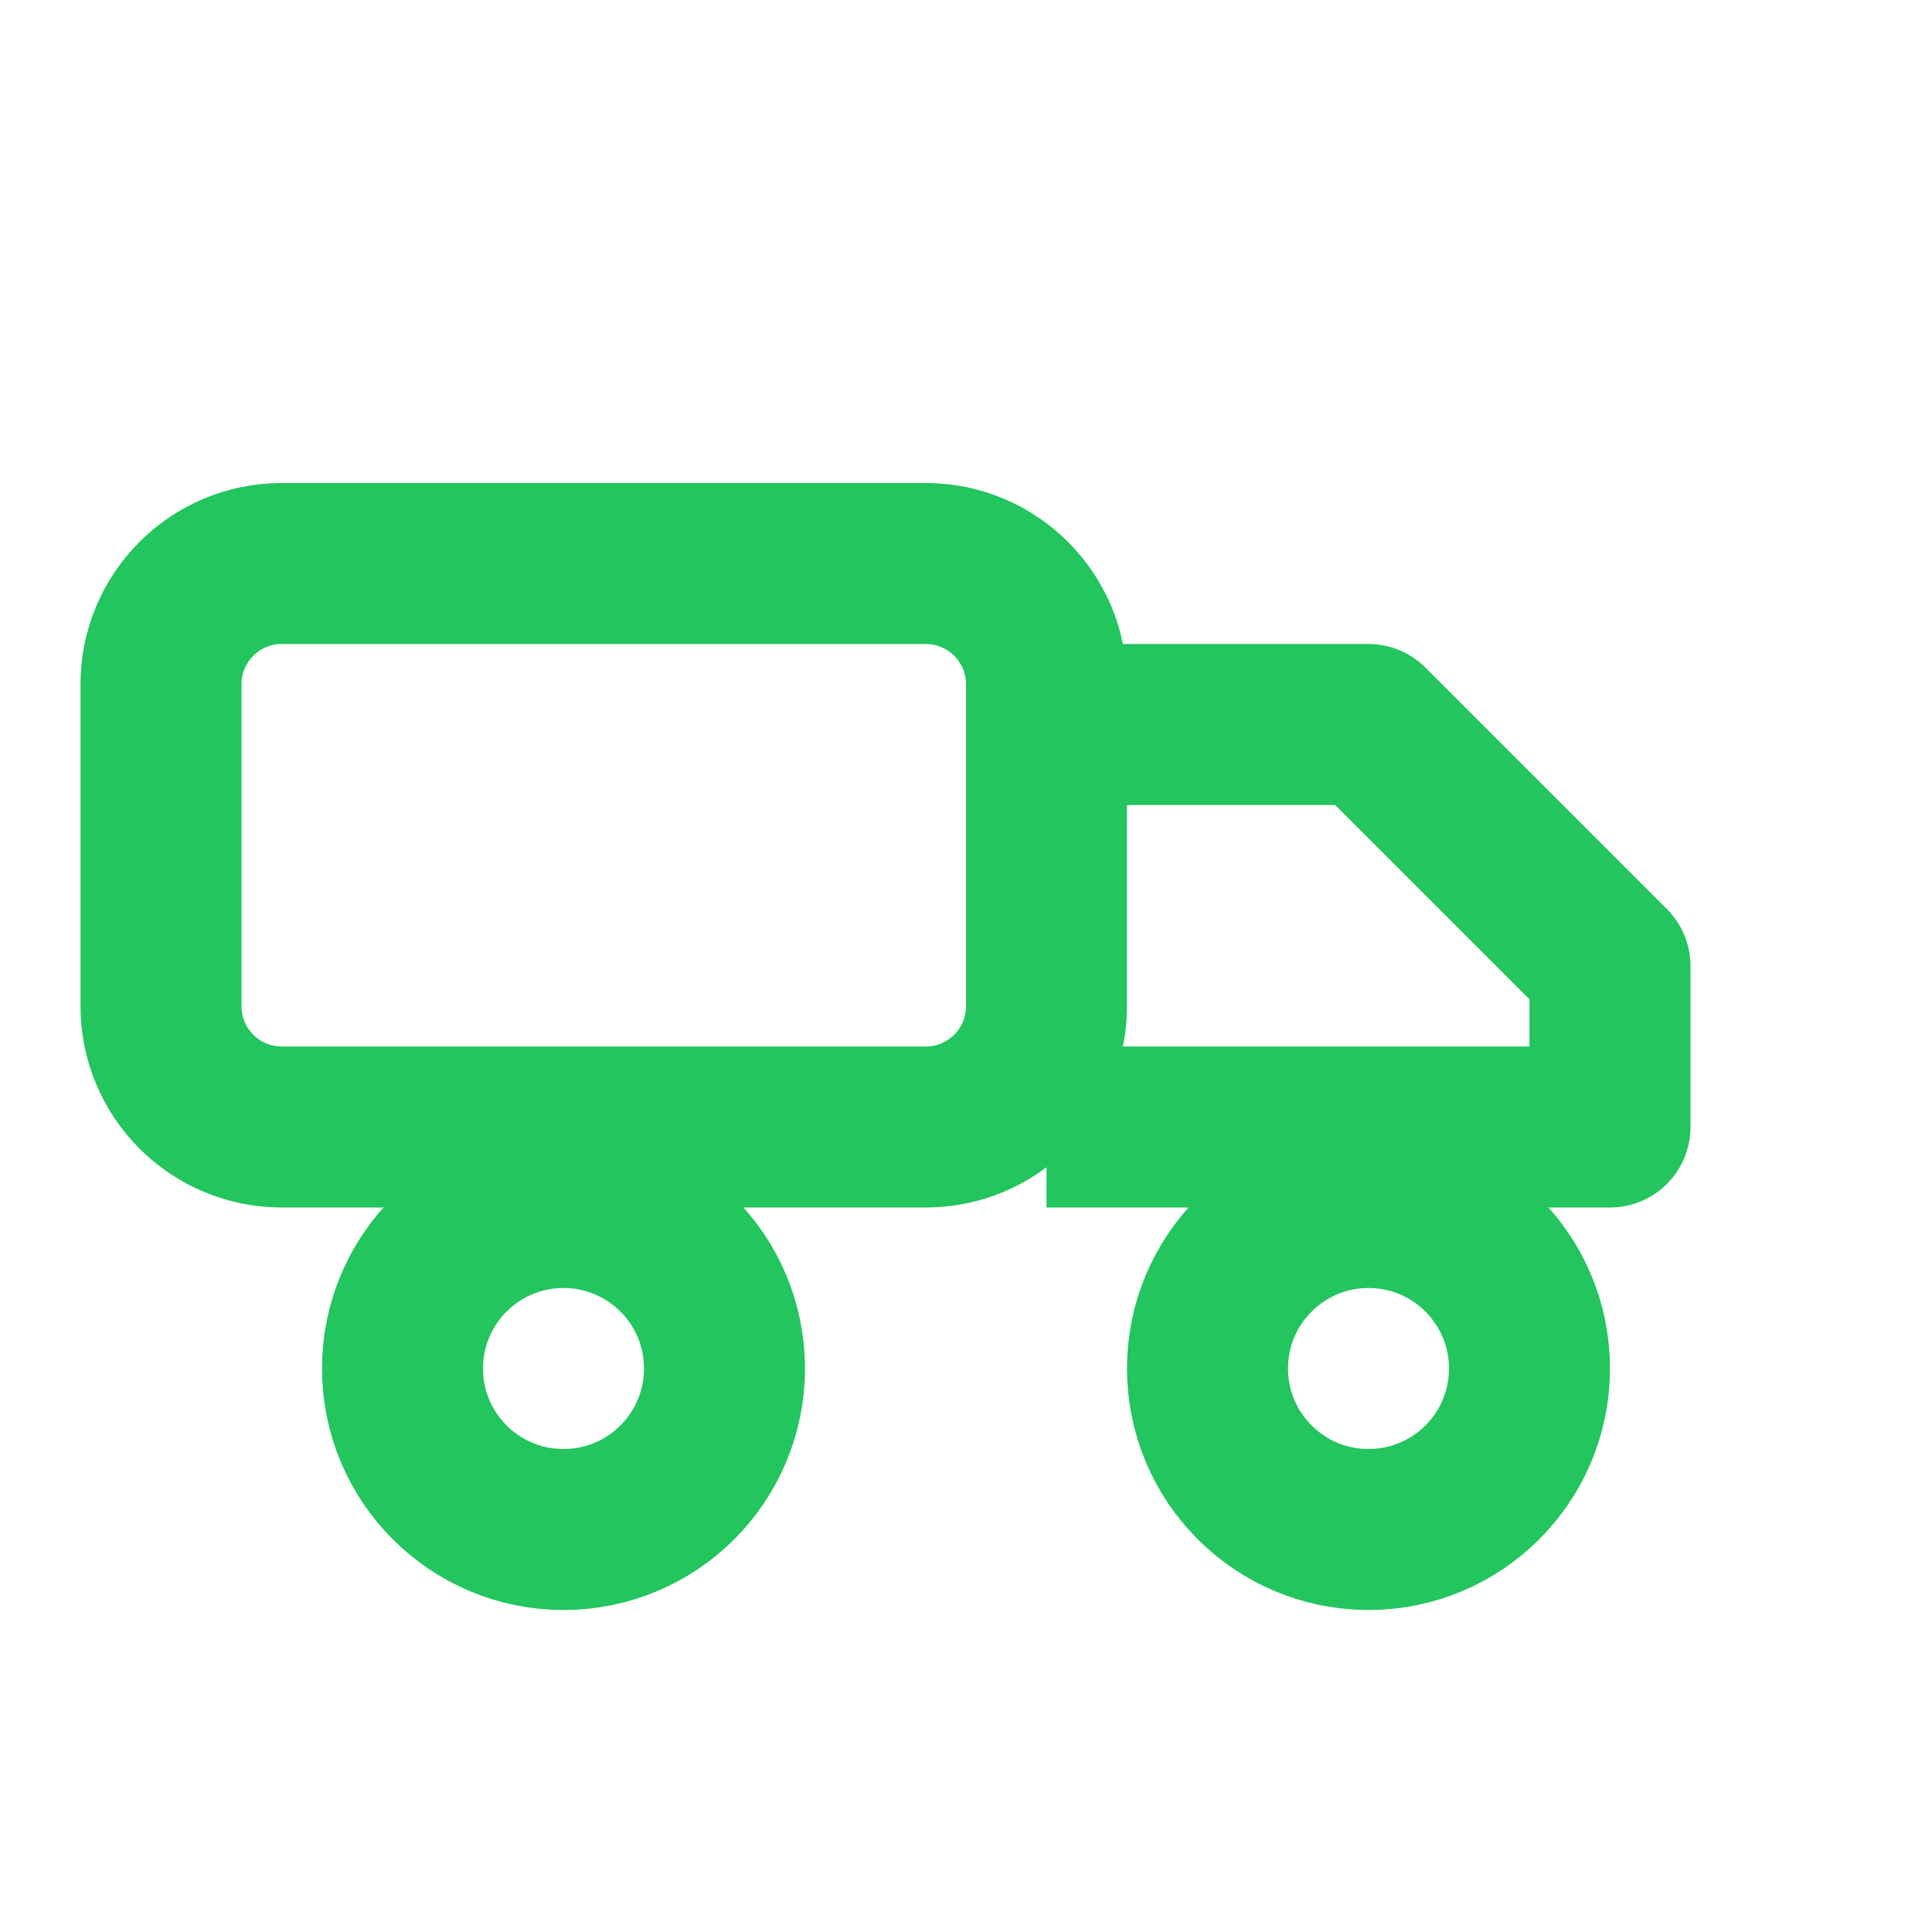
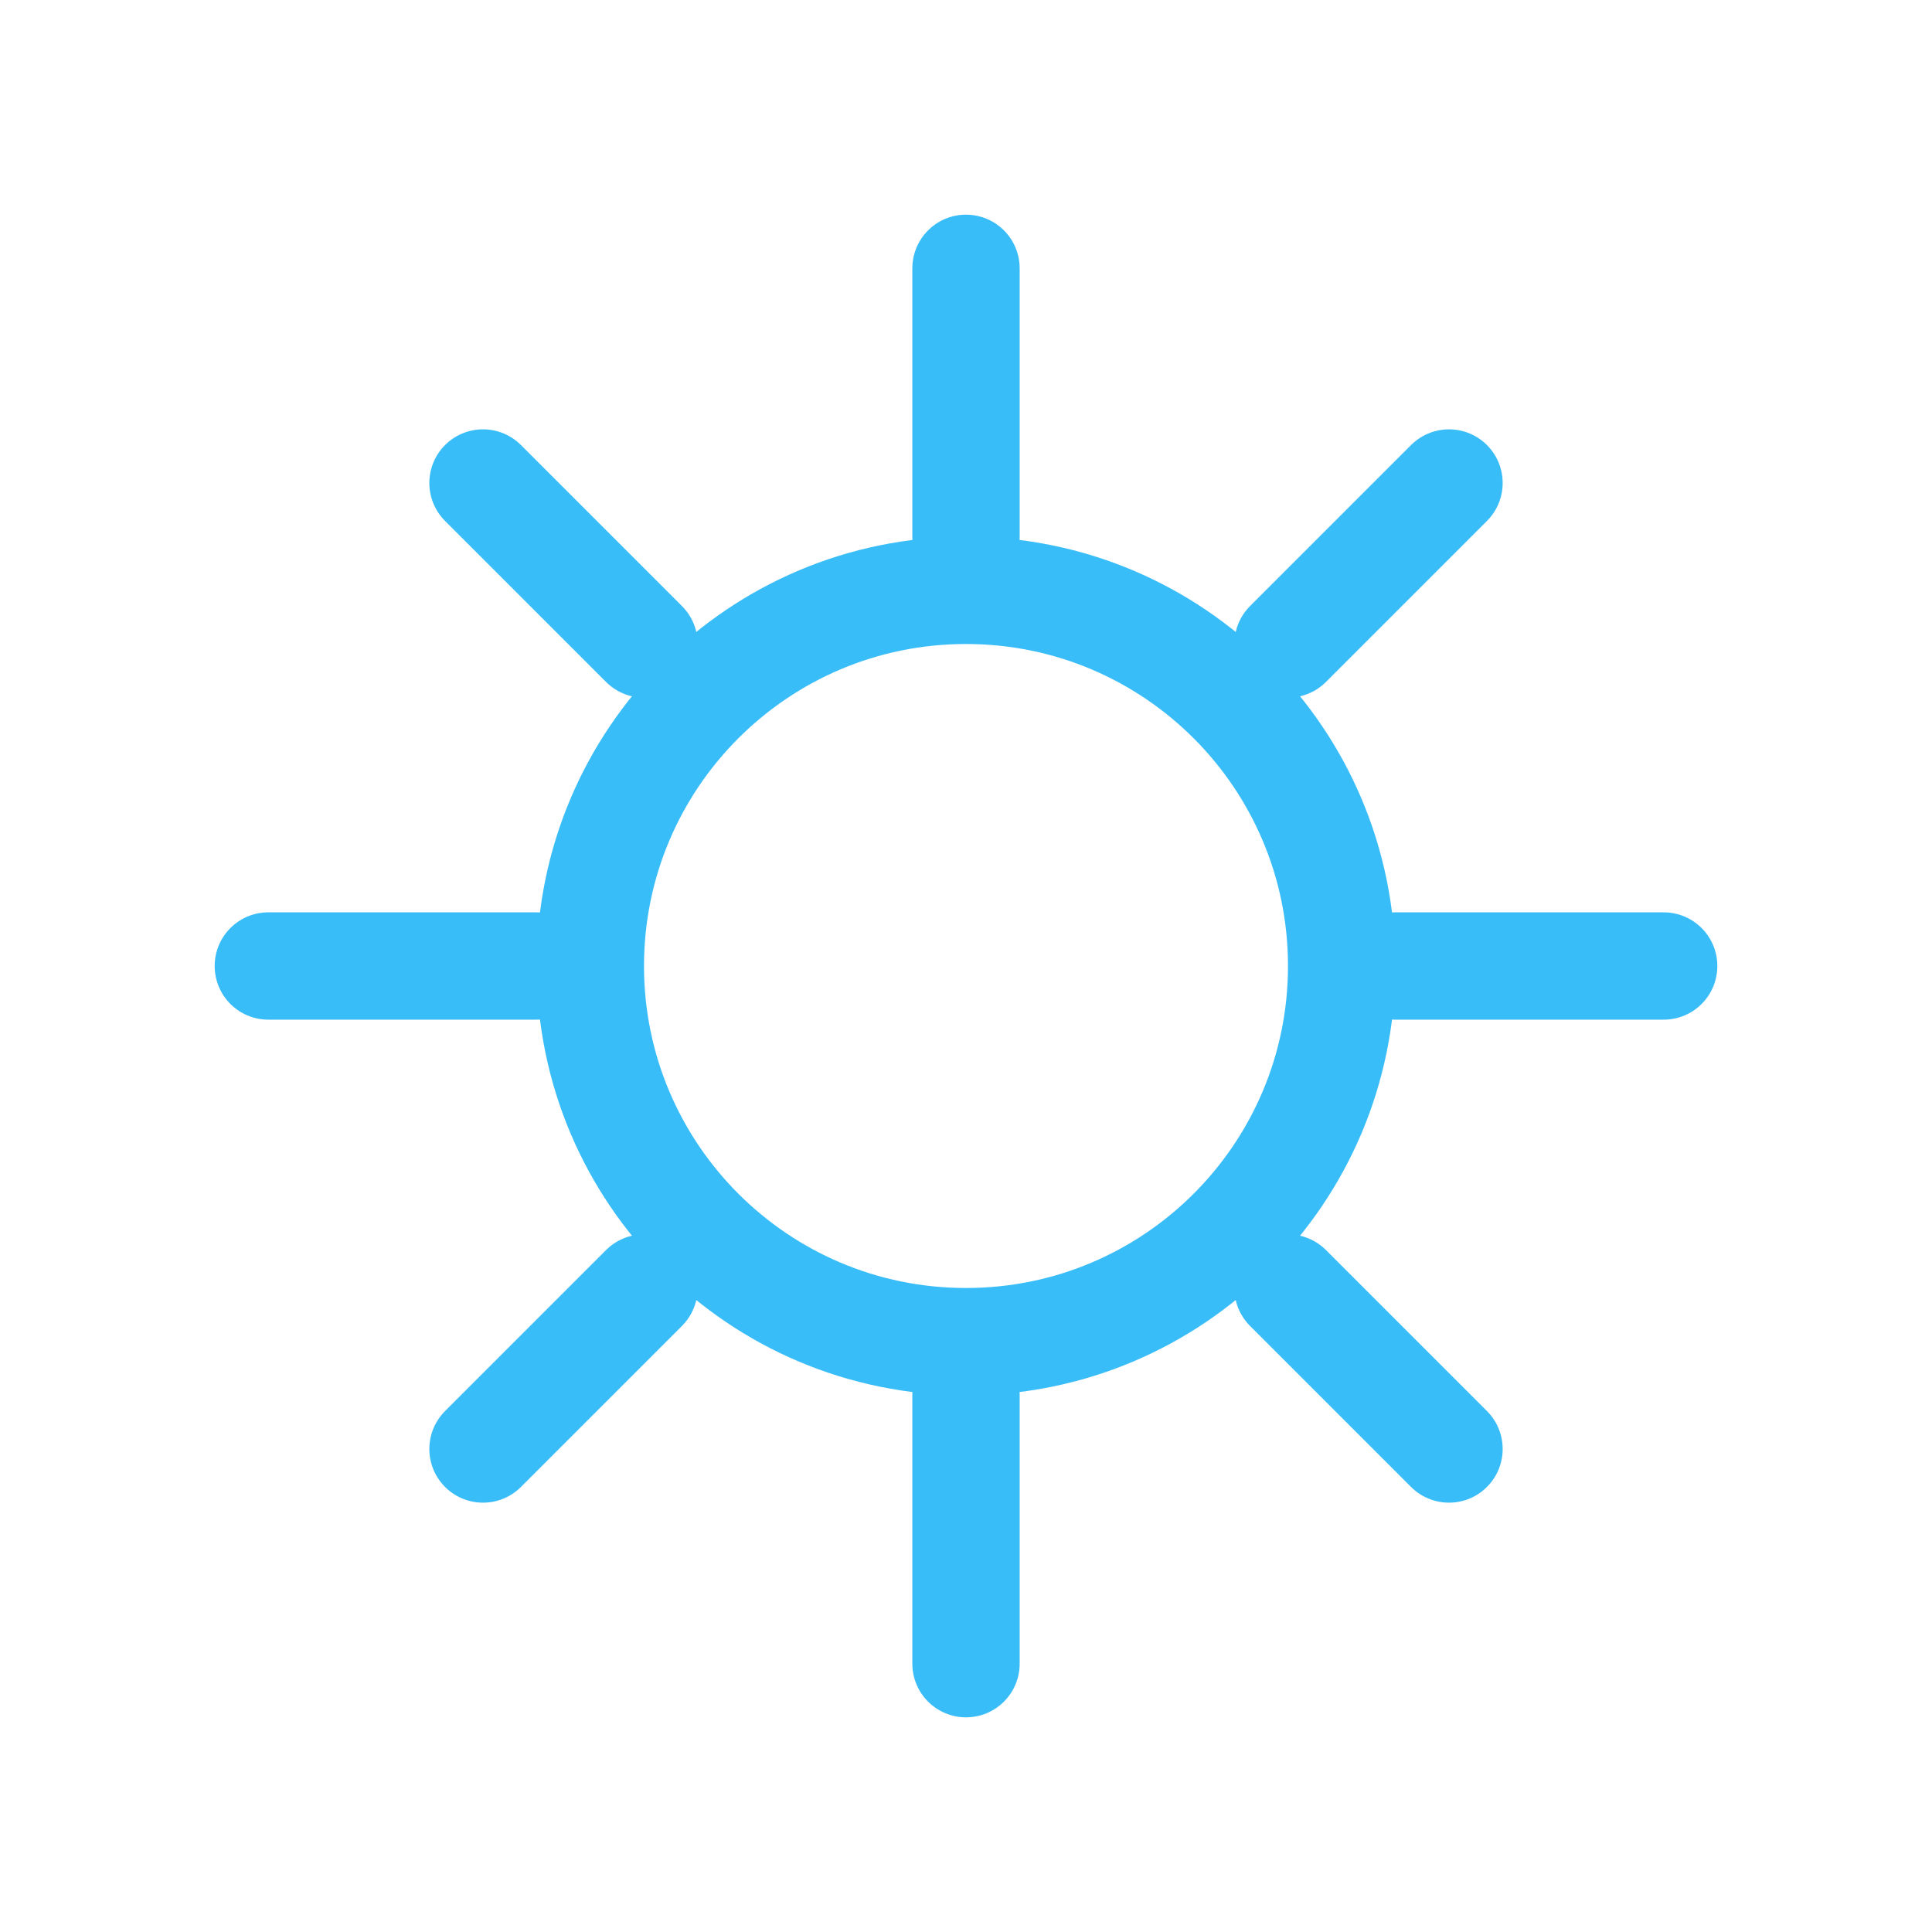
- <svg xmlns="http://www.w3.org/2000/svg" width="24" height="24" viewBox="0 0 24 24" fill="none">
-   <rect x="2" y="7" width="11" height="7" rx="1.5" stroke="#22c55e" stroke-width="2" />
-   <path d="M13 9h4l3 3v2h-7" stroke="#22c55e" stroke-width="2" stroke-linejoin="round" />
-   <circle cx="7" cy="17" r="2" stroke="#22c55e" stroke-width="2" />
-   <circle cx="17" cy="17" r="2" stroke="#22c55e" stroke-width="2" />
+ <svg xmlns="http://www.w3.org/2000/svg" width="72" height="72" viewBox="0 0 72 72" fill="none">
+   <circle cx="36" cy="36" r="14" stroke="#38BDF8" stroke-width="4" />
+   <g stroke="#38BDF8" stroke-width="4" stroke-linecap="round">
+     <line x1="36" y1="10" x2="36" y2="20" />
+     <line x1="36" y1="62" x2="36" y2="52" />
+     <line x1="10" y1="36" x2="20" y2="36" />
+     <line x1="62" y1="36" x2="52" y2="36" />
+     <line x1="18" y1="18" x2="24" y2="24" />
+     <line x1="54" y1="18" x2="48" y2="24" />
+     <line x1="18" y1="54" x2="24" y2="48" />
+     <line x1="54" y1="54" x2="48" y2="48" />
+   </g>
</svg>
